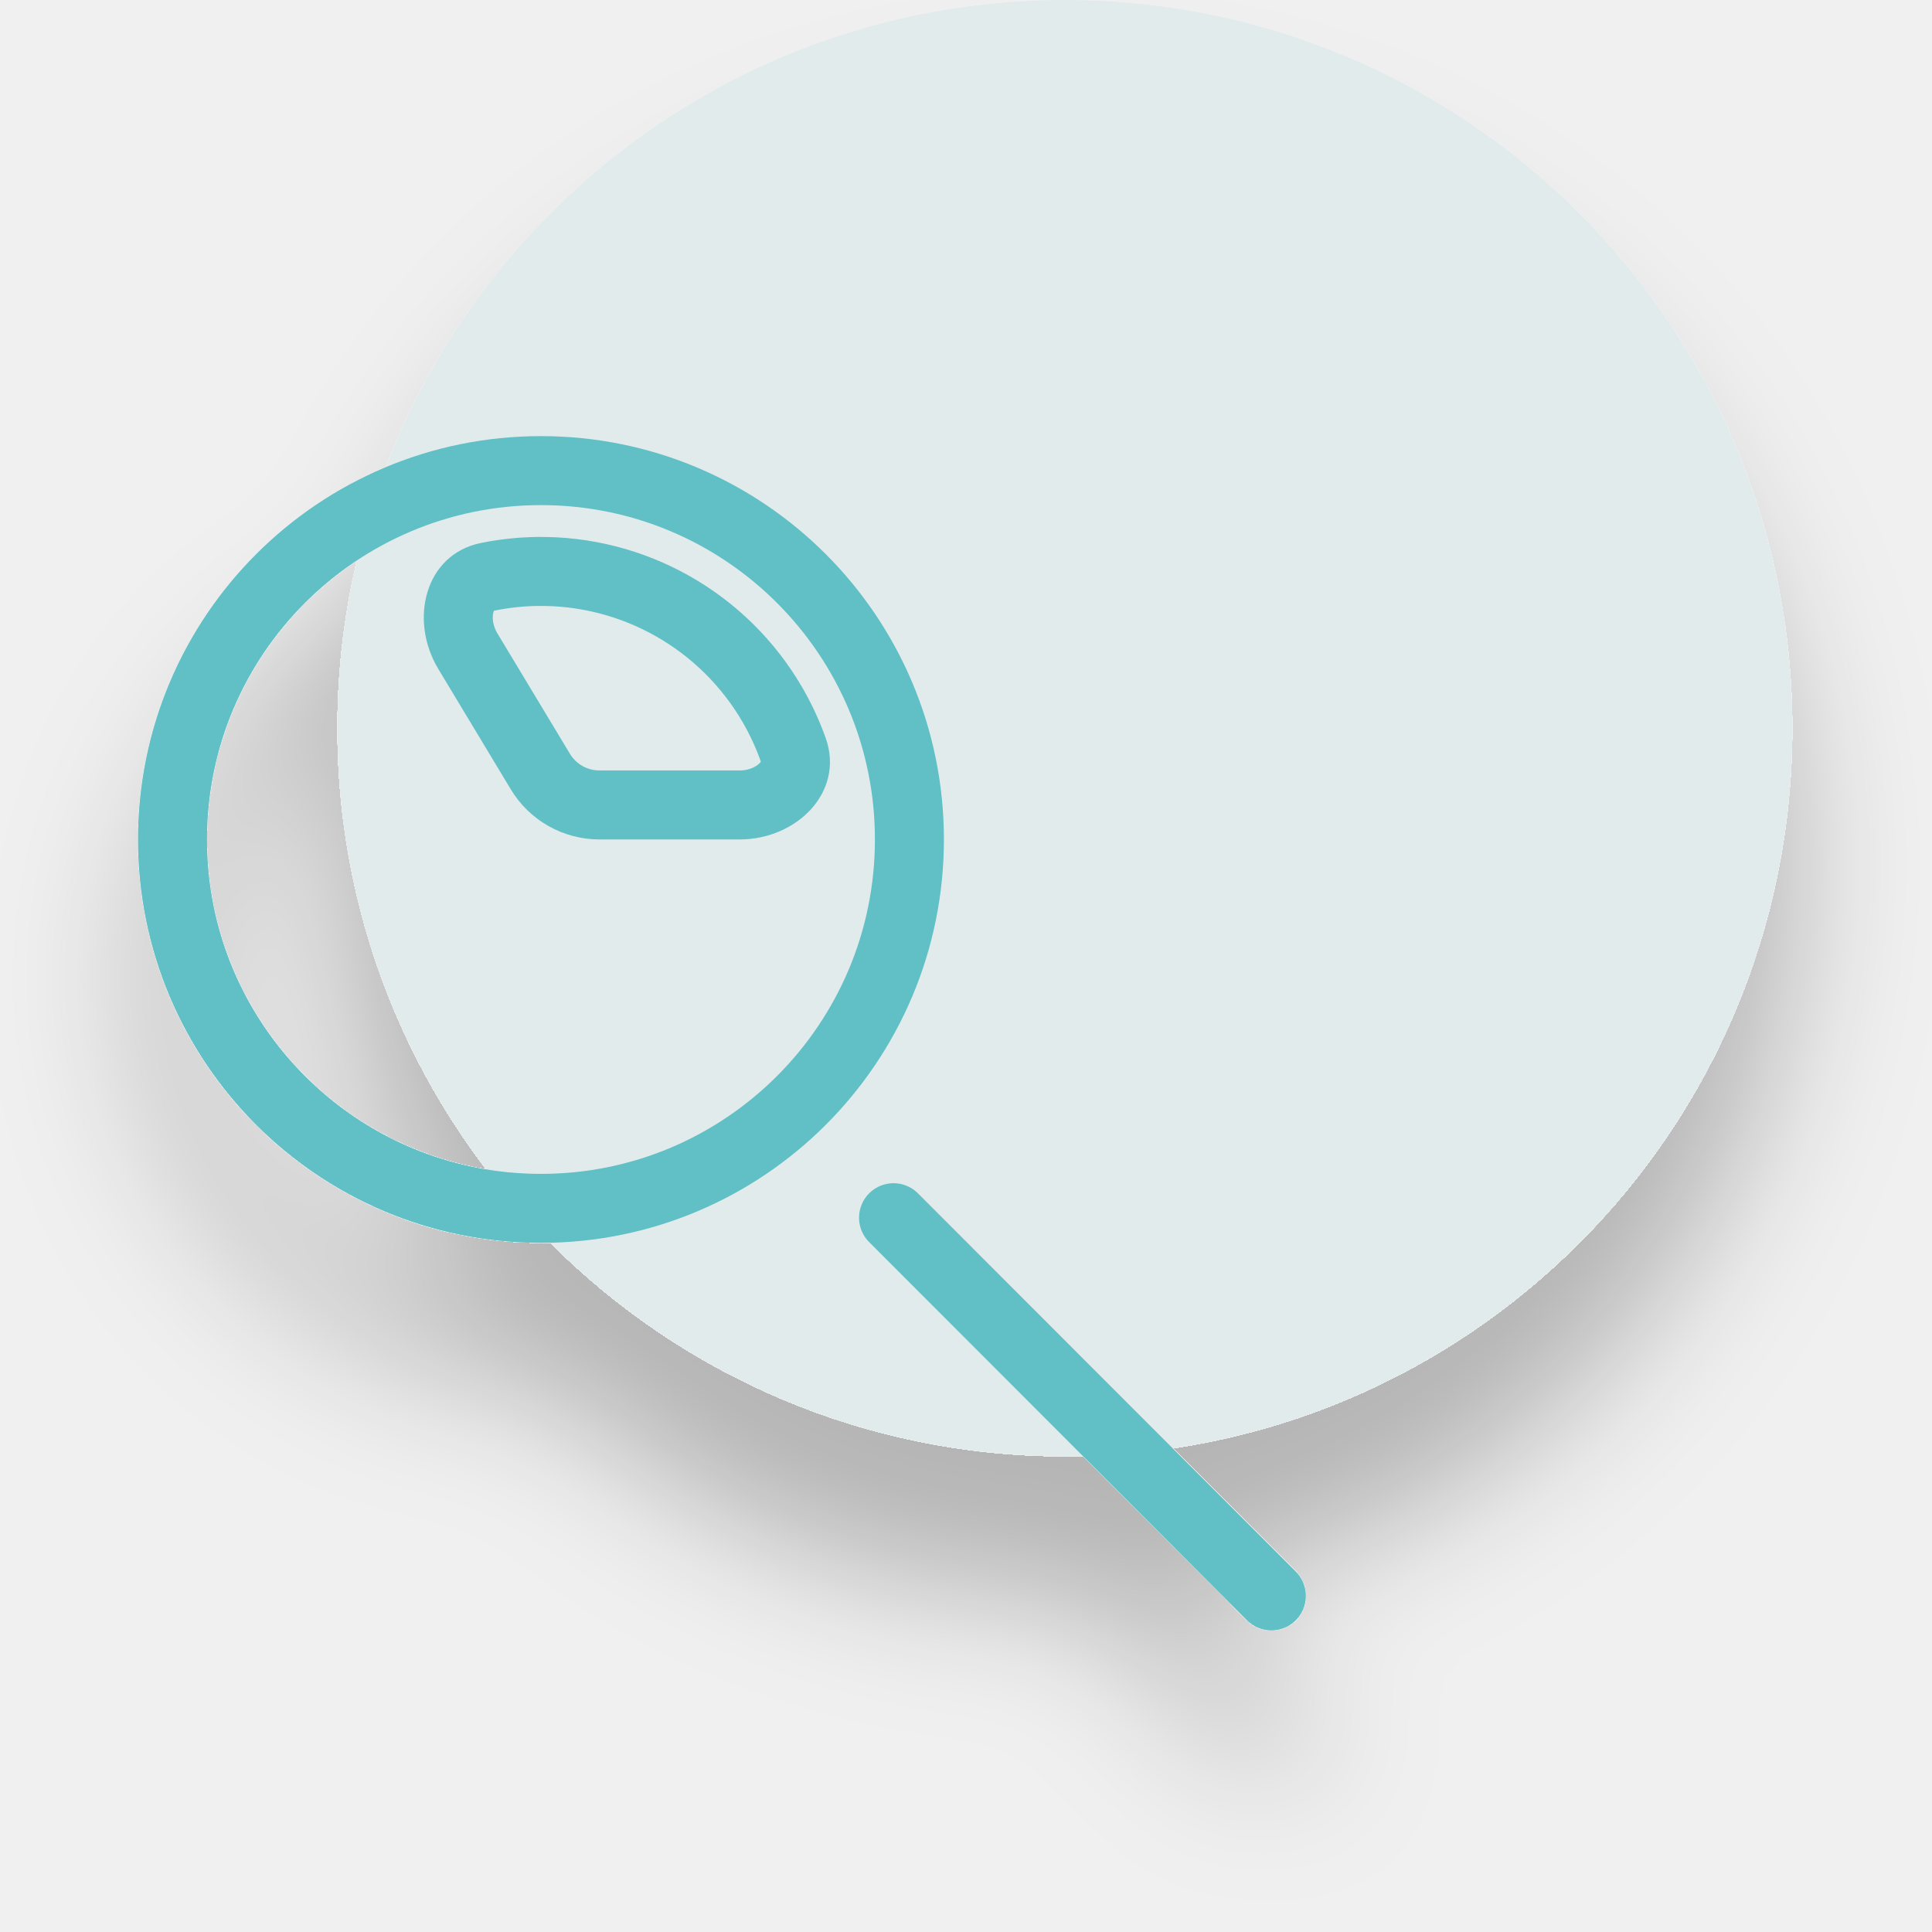
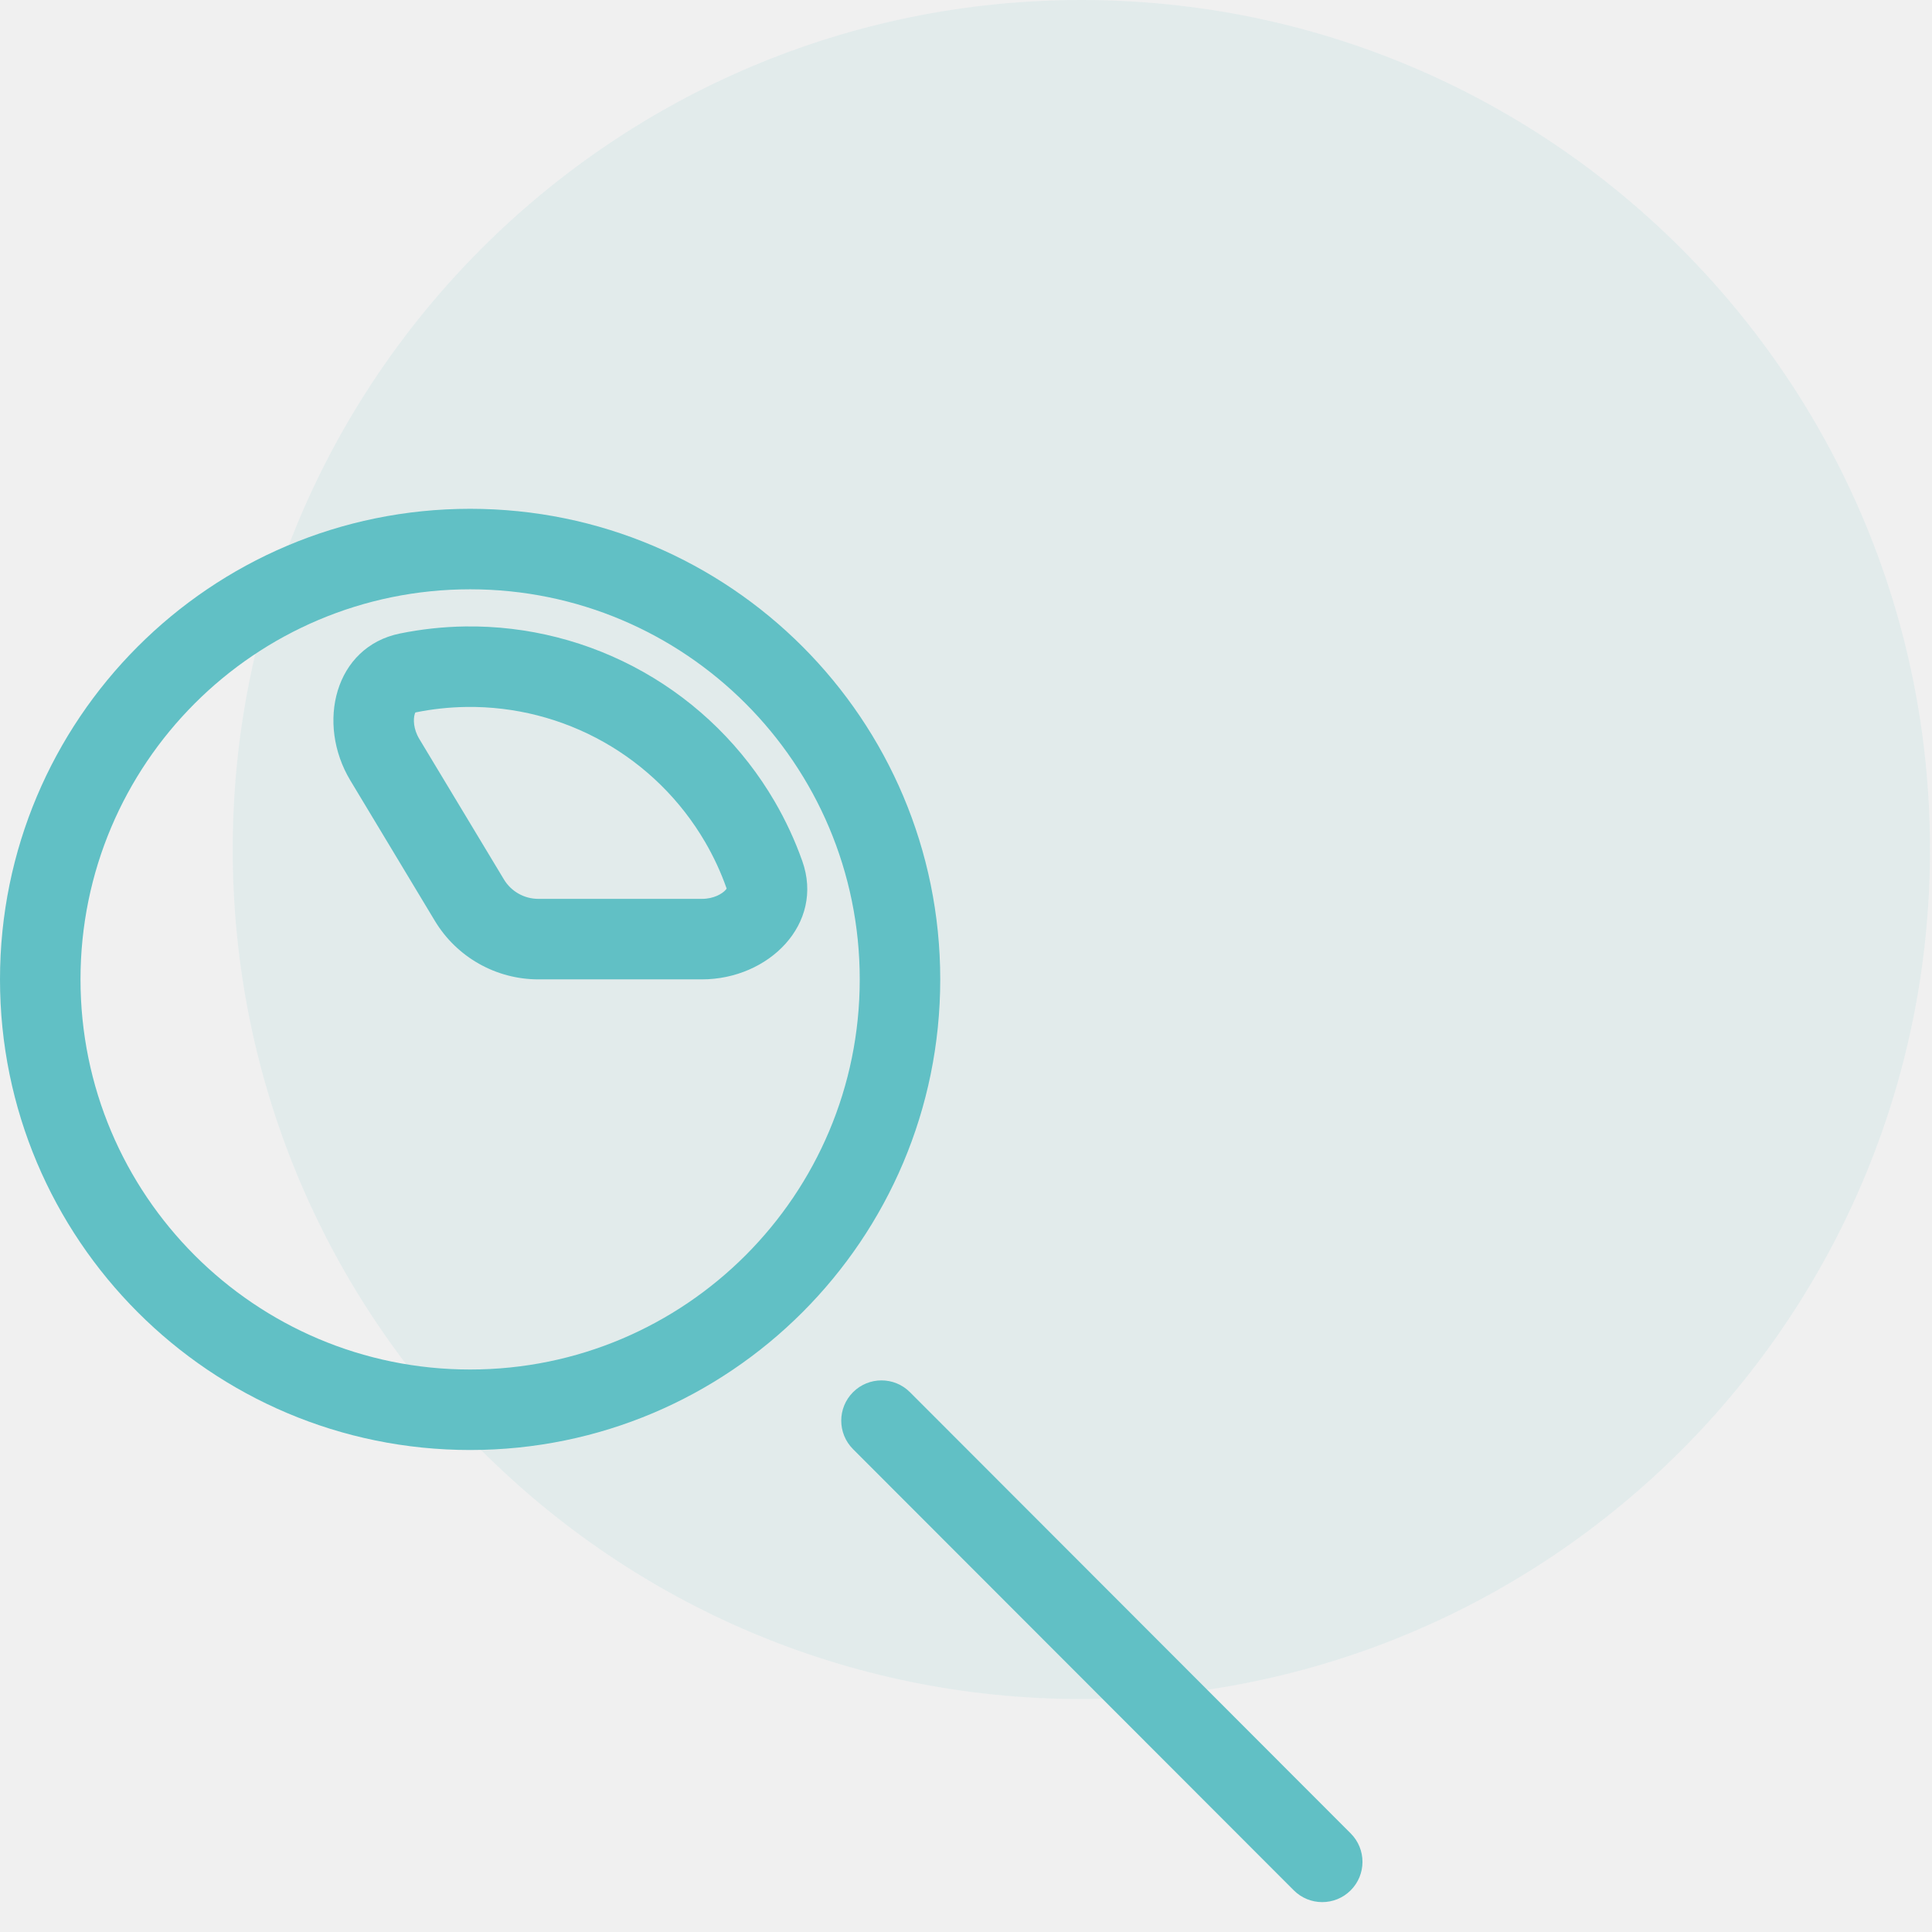
- <svg xmlns="http://www.w3.org/2000/svg" width="56" height="56" viewBox="0 0 56 56" fill="none">
-   <g filter="url(#filter0_d_1567_10049)">
-     <path opacity="0.1" d="M51.95 21.106C51.95 32.762 42.51 42.212 30.866 42.212C19.222 42.212 9.782 32.762 9.782 21.106C9.782 9.449 19.222 0 30.866 0C42.51 0 51.95 9.449 51.95 21.106Z" fill="#61C0C5" />
-     <path d="M26.36 24.333C26.36 30.239 21.578 35.025 15.68 35.025C9.783 35.025 5 30.239 5 24.333C5 18.427 9.783 13.641 15.68 13.641C21.578 13.641 26.36 18.427 26.36 24.333Z" stroke="#61C0C5" stroke-width="2" stroke-linejoin="round" />
-     <mask id="path-3-inside-1_1567_10049" fill="white">
-       <path d="M21.44 24.332C23.097 24.332 24.488 22.952 23.933 21.391C23.751 20.88 23.521 20.384 23.246 19.912C22.464 18.571 21.34 17.461 19.988 16.697C18.637 15.933 17.108 15.542 15.556 15.564C15.01 15.572 14.468 15.631 13.937 15.739C12.314 16.069 11.85 17.971 12.704 19.39L14.806 22.88C15.348 23.781 16.323 24.332 17.376 24.332H21.44Z" />
-     </mask>
-     <path d="M21.44 24.332C23.097 24.332 24.488 22.952 23.933 21.391C23.751 20.88 23.521 20.384 23.246 19.912C22.464 18.571 21.34 17.461 19.988 16.697C18.637 15.933 17.108 15.542 15.556 15.564C15.01 15.572 14.468 15.631 13.937 15.739C12.314 16.069 11.85 17.971 12.704 19.39L14.806 22.88C15.348 23.781 16.323 24.332 17.376 24.332H21.44Z" stroke="#61C0C5" stroke-width="4" stroke-linejoin="round" mask="url(#path-3-inside-1_1567_10049)" />
-     <path d="M36.851 46.258L25.9 35.296" stroke="#61C0C5" stroke-width="2" stroke-linecap="round" stroke-linejoin="round" />
-   </g>
-   <defs>
-     <filter id="filter0_d_1567_10049" x="0" y="0" width="55.95" height="55.258" filterUnits="userSpaceOnUse" color-interpolation-filters="sRGB">
-       <feFlood flood-opacity="0" result="BackgroundImageFix" />
-       <feColorMatrix in="SourceAlpha" type="matrix" values="0 0 0 0 0 0 0 0 0 0 0 0 0 0 0 0 0 0 127 0" result="hardAlpha" />
-       <feOffset dy="4" />
-       <feGaussianBlur stdDeviation="2" />
-       <feComposite in2="hardAlpha" operator="out" />
-       <feColorMatrix type="matrix" values="0 0 0 0 0 0 0 0 0 0 0 0 0 0 0 0 0 0 0.25 0" />
-       <feBlend mode="normal" in2="BackgroundImageFix" result="effect1_dropShadow_1567_10049" />
-       <feBlend mode="normal" in="SourceGraphic" in2="effect1_dropShadow_1567_10049" result="shape" />
-     </filter>
-   </defs>
+ <svg xmlns="http://www.w3.org/2000/svg" width="48" height="48" viewBox="0 0 48 48" fill="none">
+   <path opacity="0.1" d="M47.95 21.106C47.95 32.762 38.51 42.212 26.866 42.212C15.222 42.212 5.782 32.762 5.782 21.106C5.782 9.449 15.222 0 26.866 0C38.51 0 47.95 9.449 47.95 21.106Z" fill="#61C0C5" />
+   <path fill-rule="evenodd" clip-rule="evenodd" d="M11.68 34.025C17.025 34.025 21.36 29.688 21.36 24.333C21.36 18.978 17.025 14.641 11.68 14.641C6.336 14.641 2 18.978 2 24.333C2 29.688 6.336 34.025 11.68 34.025ZM11.68 36.025C18.131 36.025 23.36 30.791 23.36 24.333C23.36 17.875 18.131 12.641 11.68 12.641C5.229 12.641 0 17.875 0 24.333C0 30.791 5.229 36.025 11.68 36.025Z" fill="#61C0C5" />
+   <path fill-rule="evenodd" clip-rule="evenodd" d="M18.048 22.061C17.908 21.666 17.731 21.284 17.518 20.919C16.914 19.884 16.047 19.028 15.004 18.438C13.961 17.849 12.781 17.547 11.585 17.564C11.163 17.57 10.745 17.615 10.335 17.698C10.328 17.7 10.323 17.701 10.319 17.702C10.315 17.71 10.309 17.723 10.304 17.74C10.266 17.864 10.267 18.109 10.417 18.358L12.519 21.848C12.7 22.149 13.025 22.332 13.375 22.332H17.44C17.731 22.332 17.942 22.207 18.028 22.11C18.041 22.096 18.049 22.085 18.053 22.078C18.052 22.073 18.05 22.068 18.048 22.061ZM18.061 22.064C18.061 22.064 18.061 22.065 18.06 22.065ZM19.932 21.391C20.488 22.952 19.097 24.332 17.44 24.332H13.375C12.323 24.332 11.348 23.781 10.805 22.88L8.704 19.39C7.85 17.971 8.314 16.069 9.937 15.739C10.468 15.631 11.01 15.572 11.556 15.564C13.108 15.542 14.637 15.933 15.988 16.697C17.34 17.461 18.464 18.571 19.246 19.912C19.521 20.384 19.751 20.88 19.932 21.391Z" fill="#61C0C5" />
+   <path fill-rule="evenodd" clip-rule="evenodd" d="M21.194 34.588C21.584 34.198 22.218 34.198 22.608 34.589L33.558 45.551C33.948 45.941 33.948 46.575 33.557 46.965C33.167 47.355 32.533 47.355 32.143 46.964L21.193 36.003C20.803 35.612 20.803 34.979 21.194 34.588Z" fill="#61C0C5" />
</svg>
